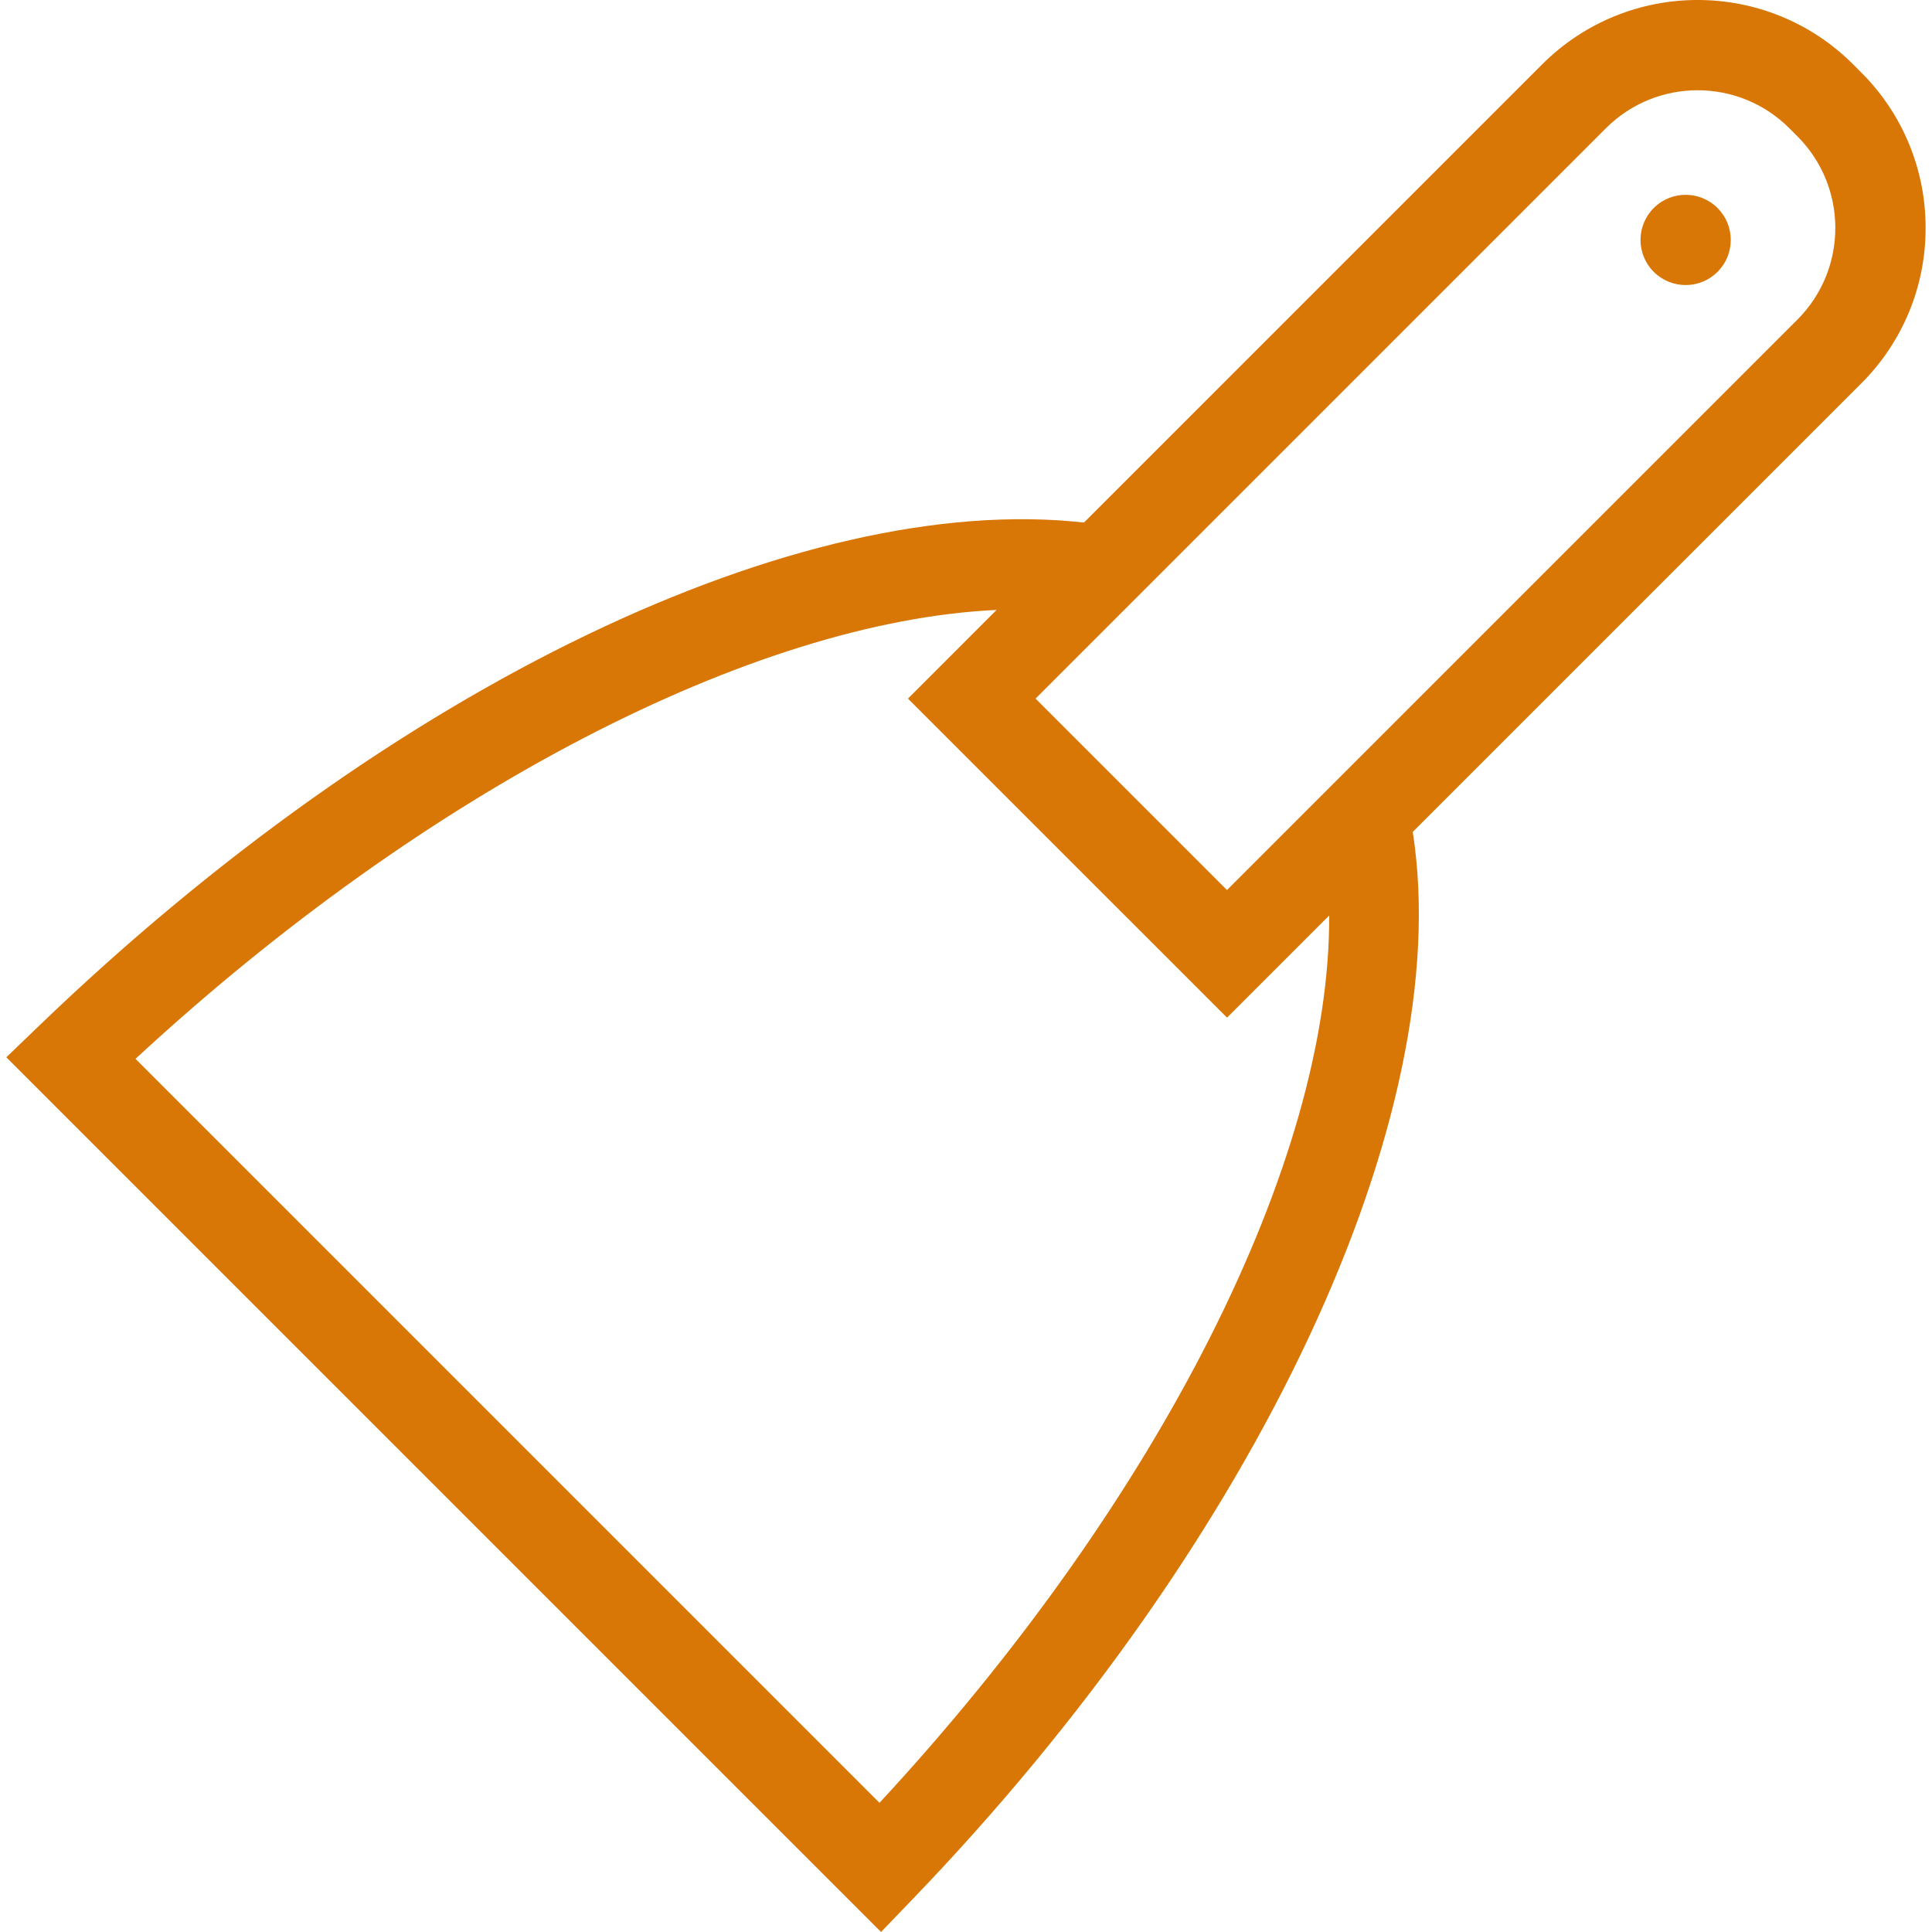
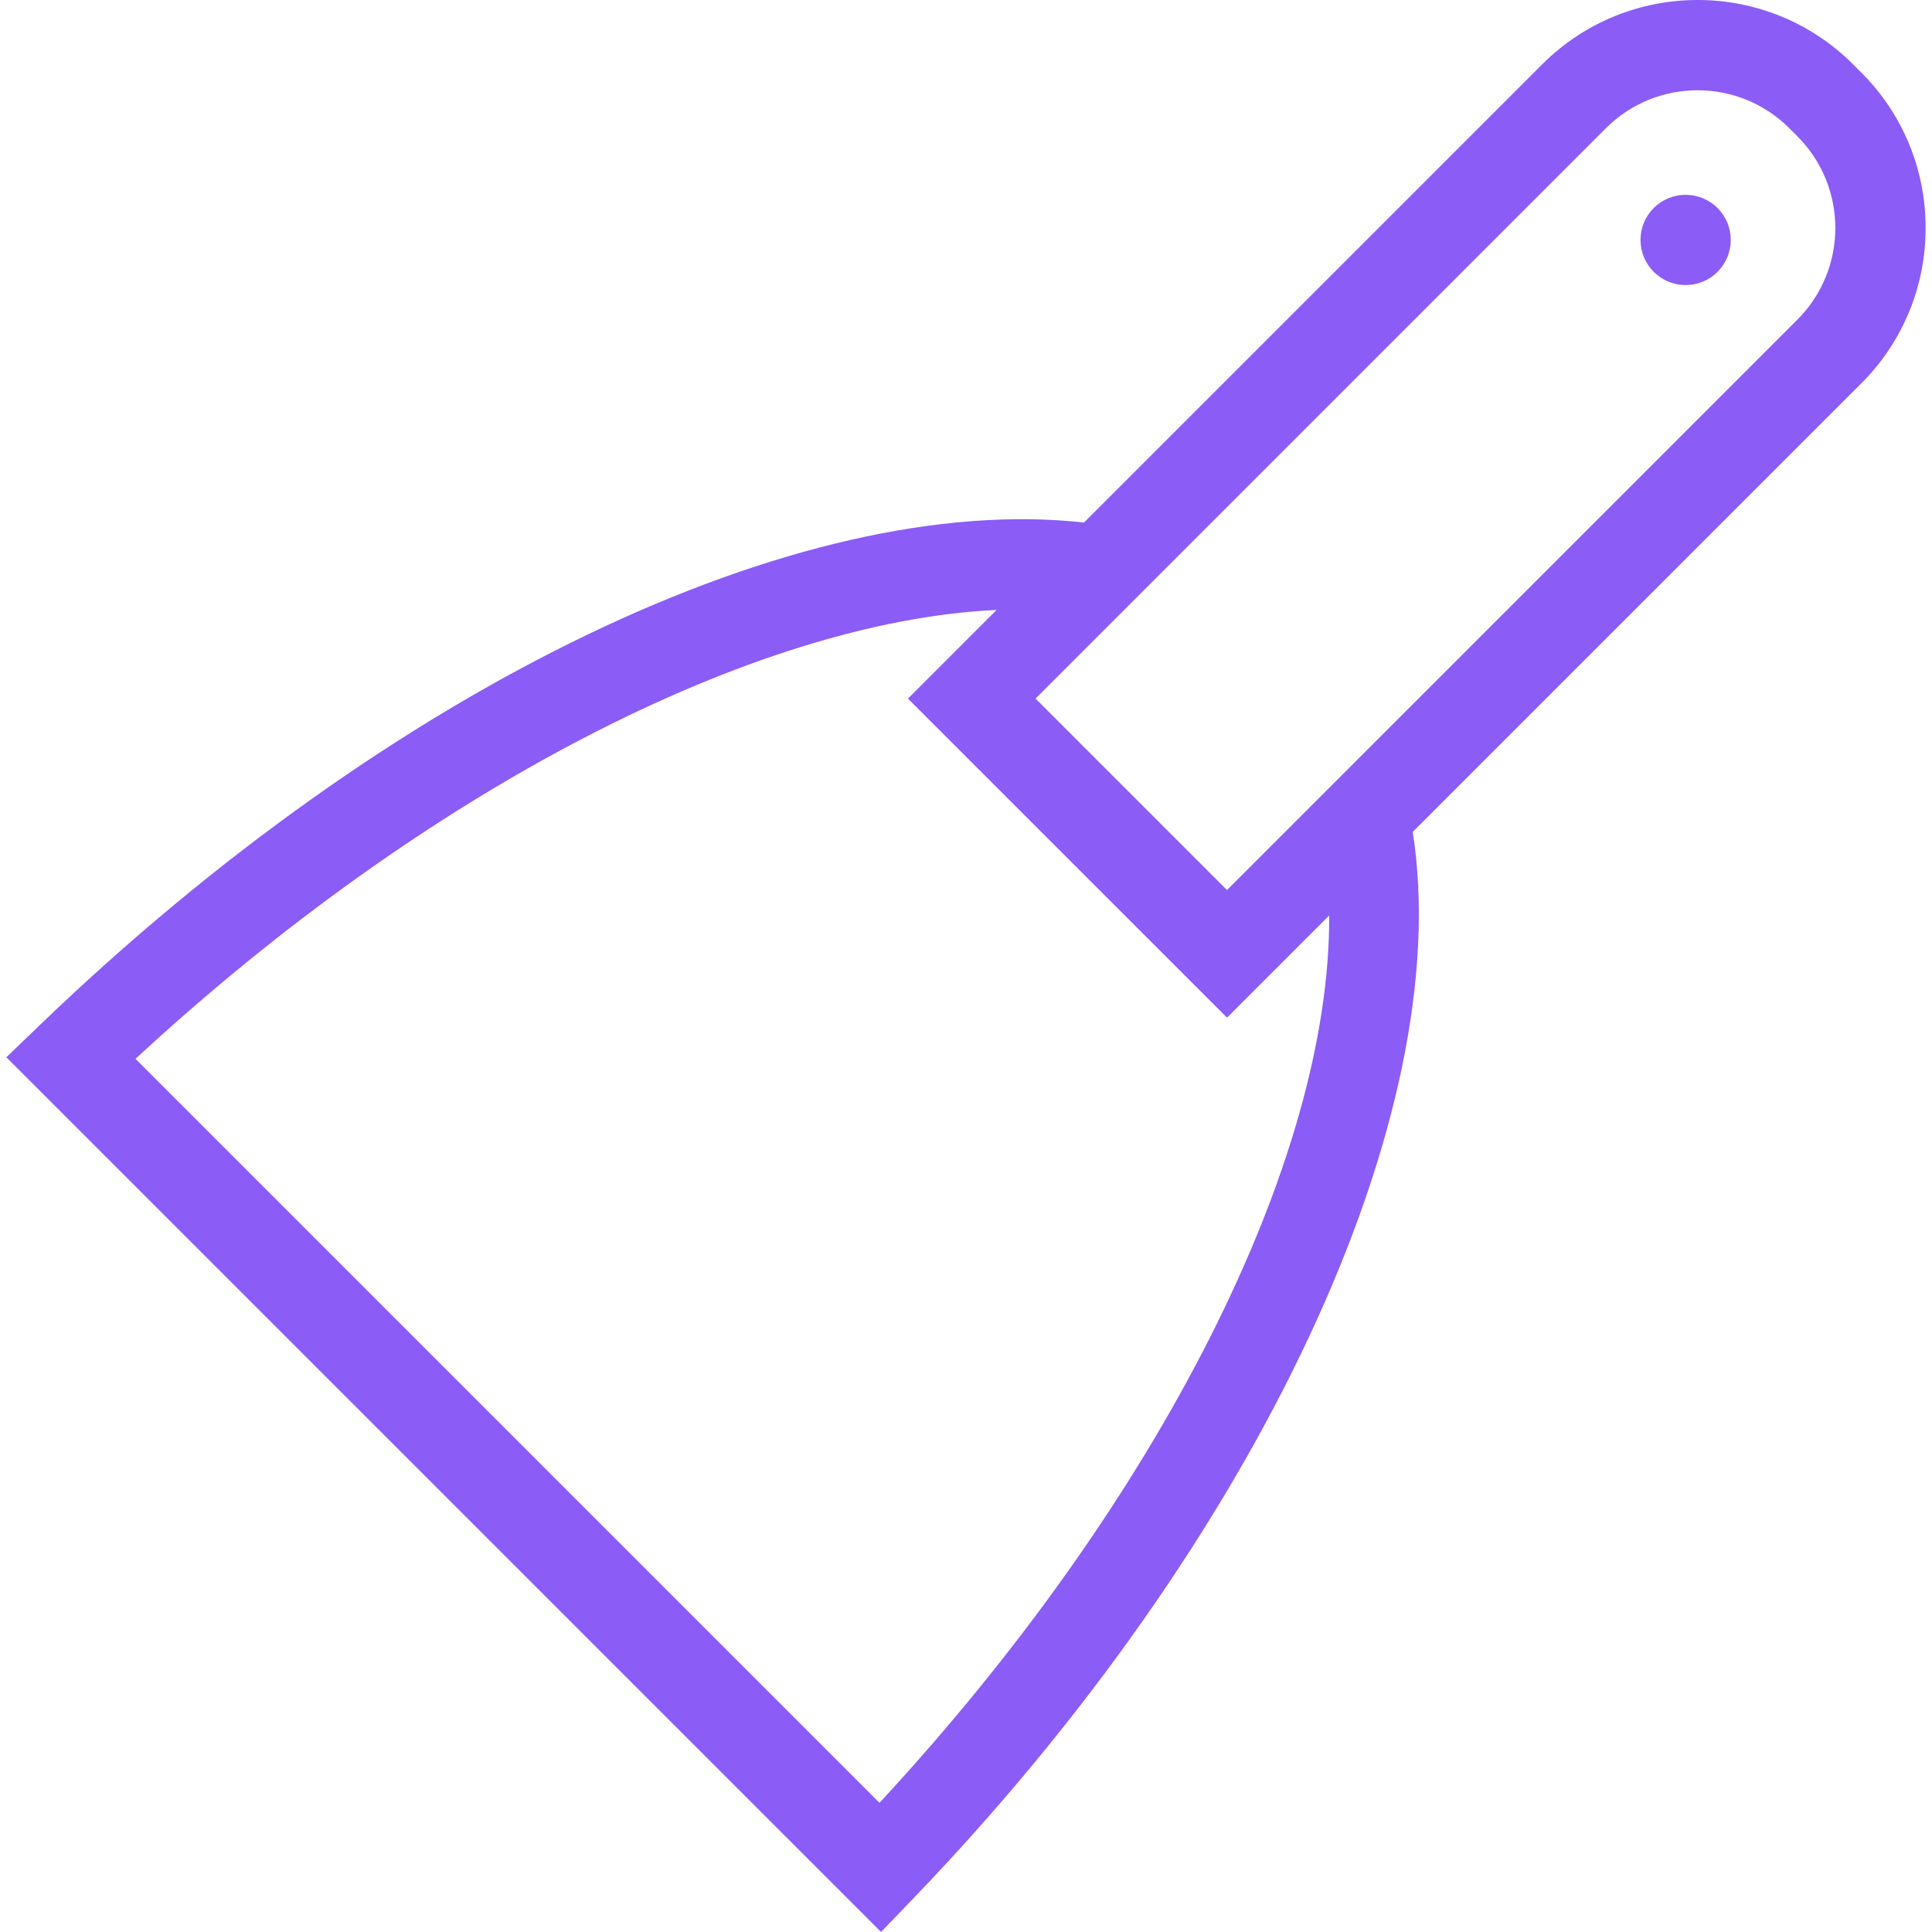
- <svg xmlns="http://www.w3.org/2000/svg" fill="#d97706" width="800px" height="800px" viewBox="-0.56 0 171.265 171.265">
+ <svg xmlns="http://www.w3.org/2000/svg" fill="#8b5cf6" width="800px" height="800px" viewBox="-0.56 0 171.265 171.265">
  <g id="scraper" transform="translate(-421.662 -997.216)">
    <path id="Path_105" data-name="Path 105" d="M567.7,1015.657a4,4,0,1,0,5.656,0A4,4,0,0,0,567.7,1015.657Z" />
    <path id="Path_106" data-name="Path 106" d="M591.8,1017.423a19.372,19.372,0,0,0-5.711-13.787l-.707-.709a19.5,19.5,0,0,0-27.578,0l-40.61,40.61c-25.274-2.8-61.3,14.466-92.591,44.575l-2.94,2.828,77.541,77.54,2.827-2.939c30.688-31.9,48.212-69.5,44.308-94.58l39.75-39.75A19.373,19.373,0,0,0,591.8,1017.423Zm-52.871,60.949c.113,21.706-14.987,51.8-39.863,78.658l-65.951-65.951c25.689-23.775,54.811-38.8,76.333-39.794l-7.859,7.859,28.285,28.283Zm41.5-52.817-50.558,50.56L512.9,1059.144l50.559-50.559a11.5,11.5,0,0,1,16.262,0l.708.709a11.5,11.5,0,0,1,0,16.263Z" />
  </g>
</svg>
